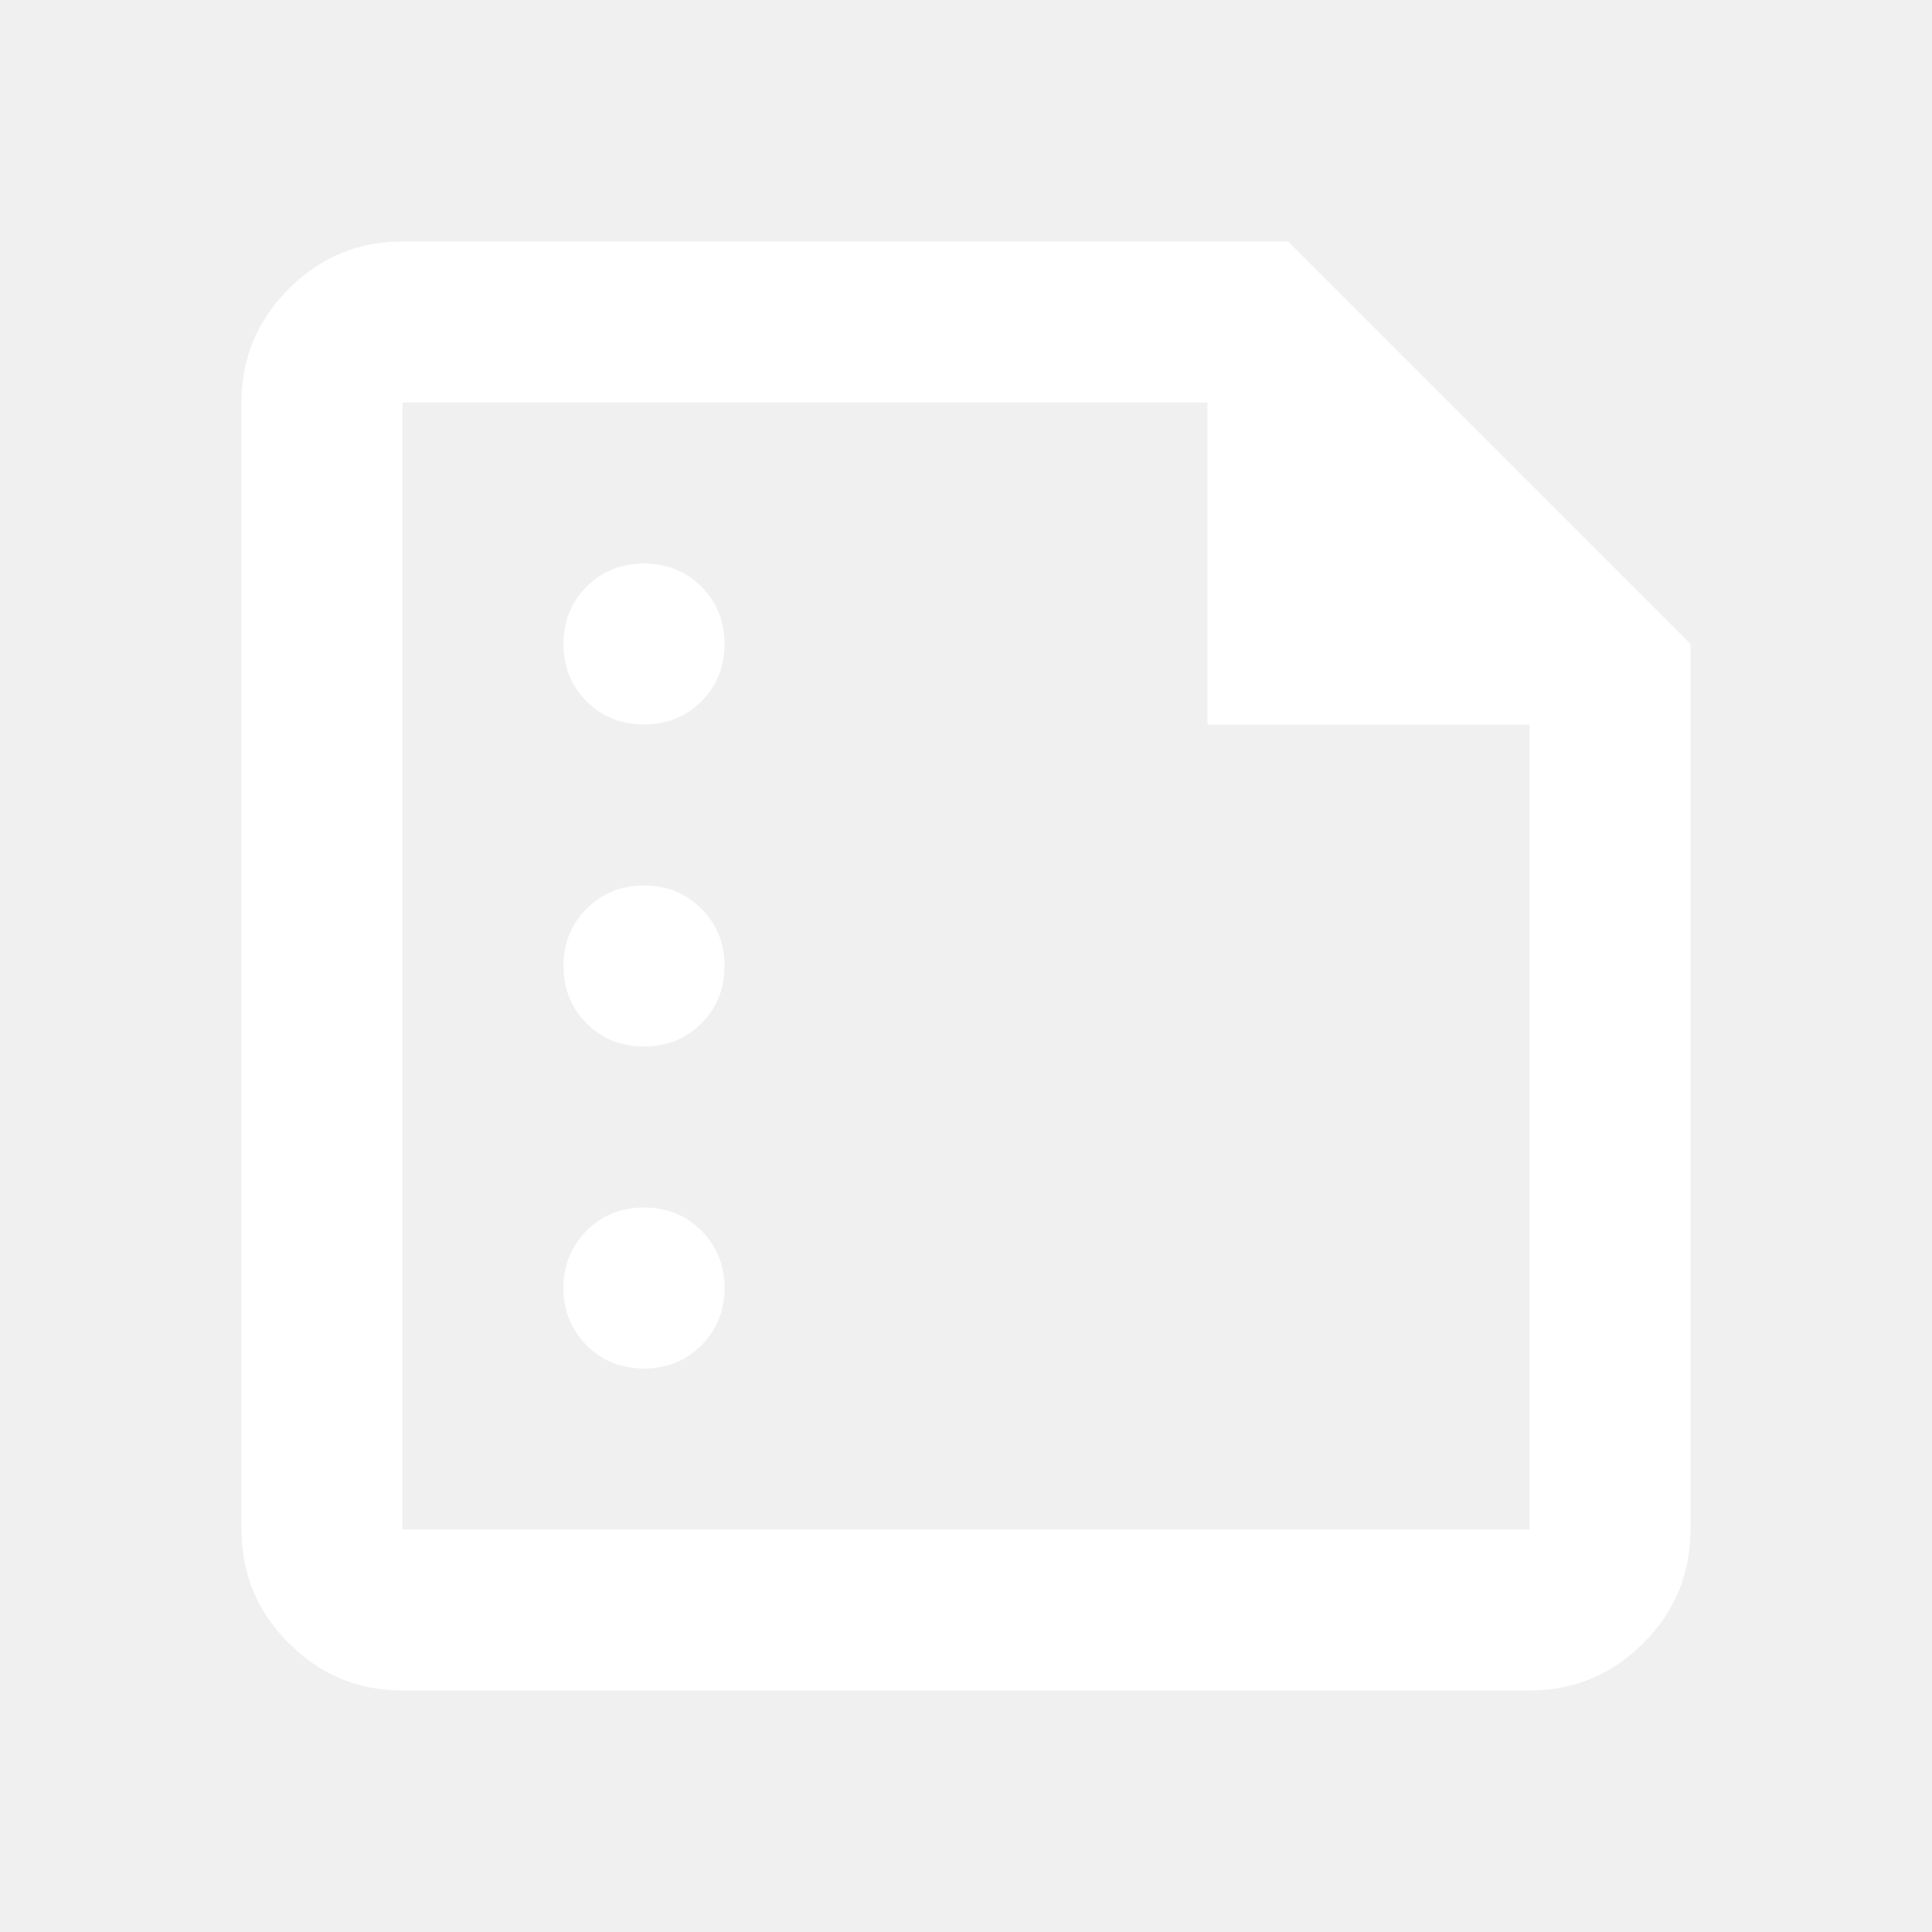
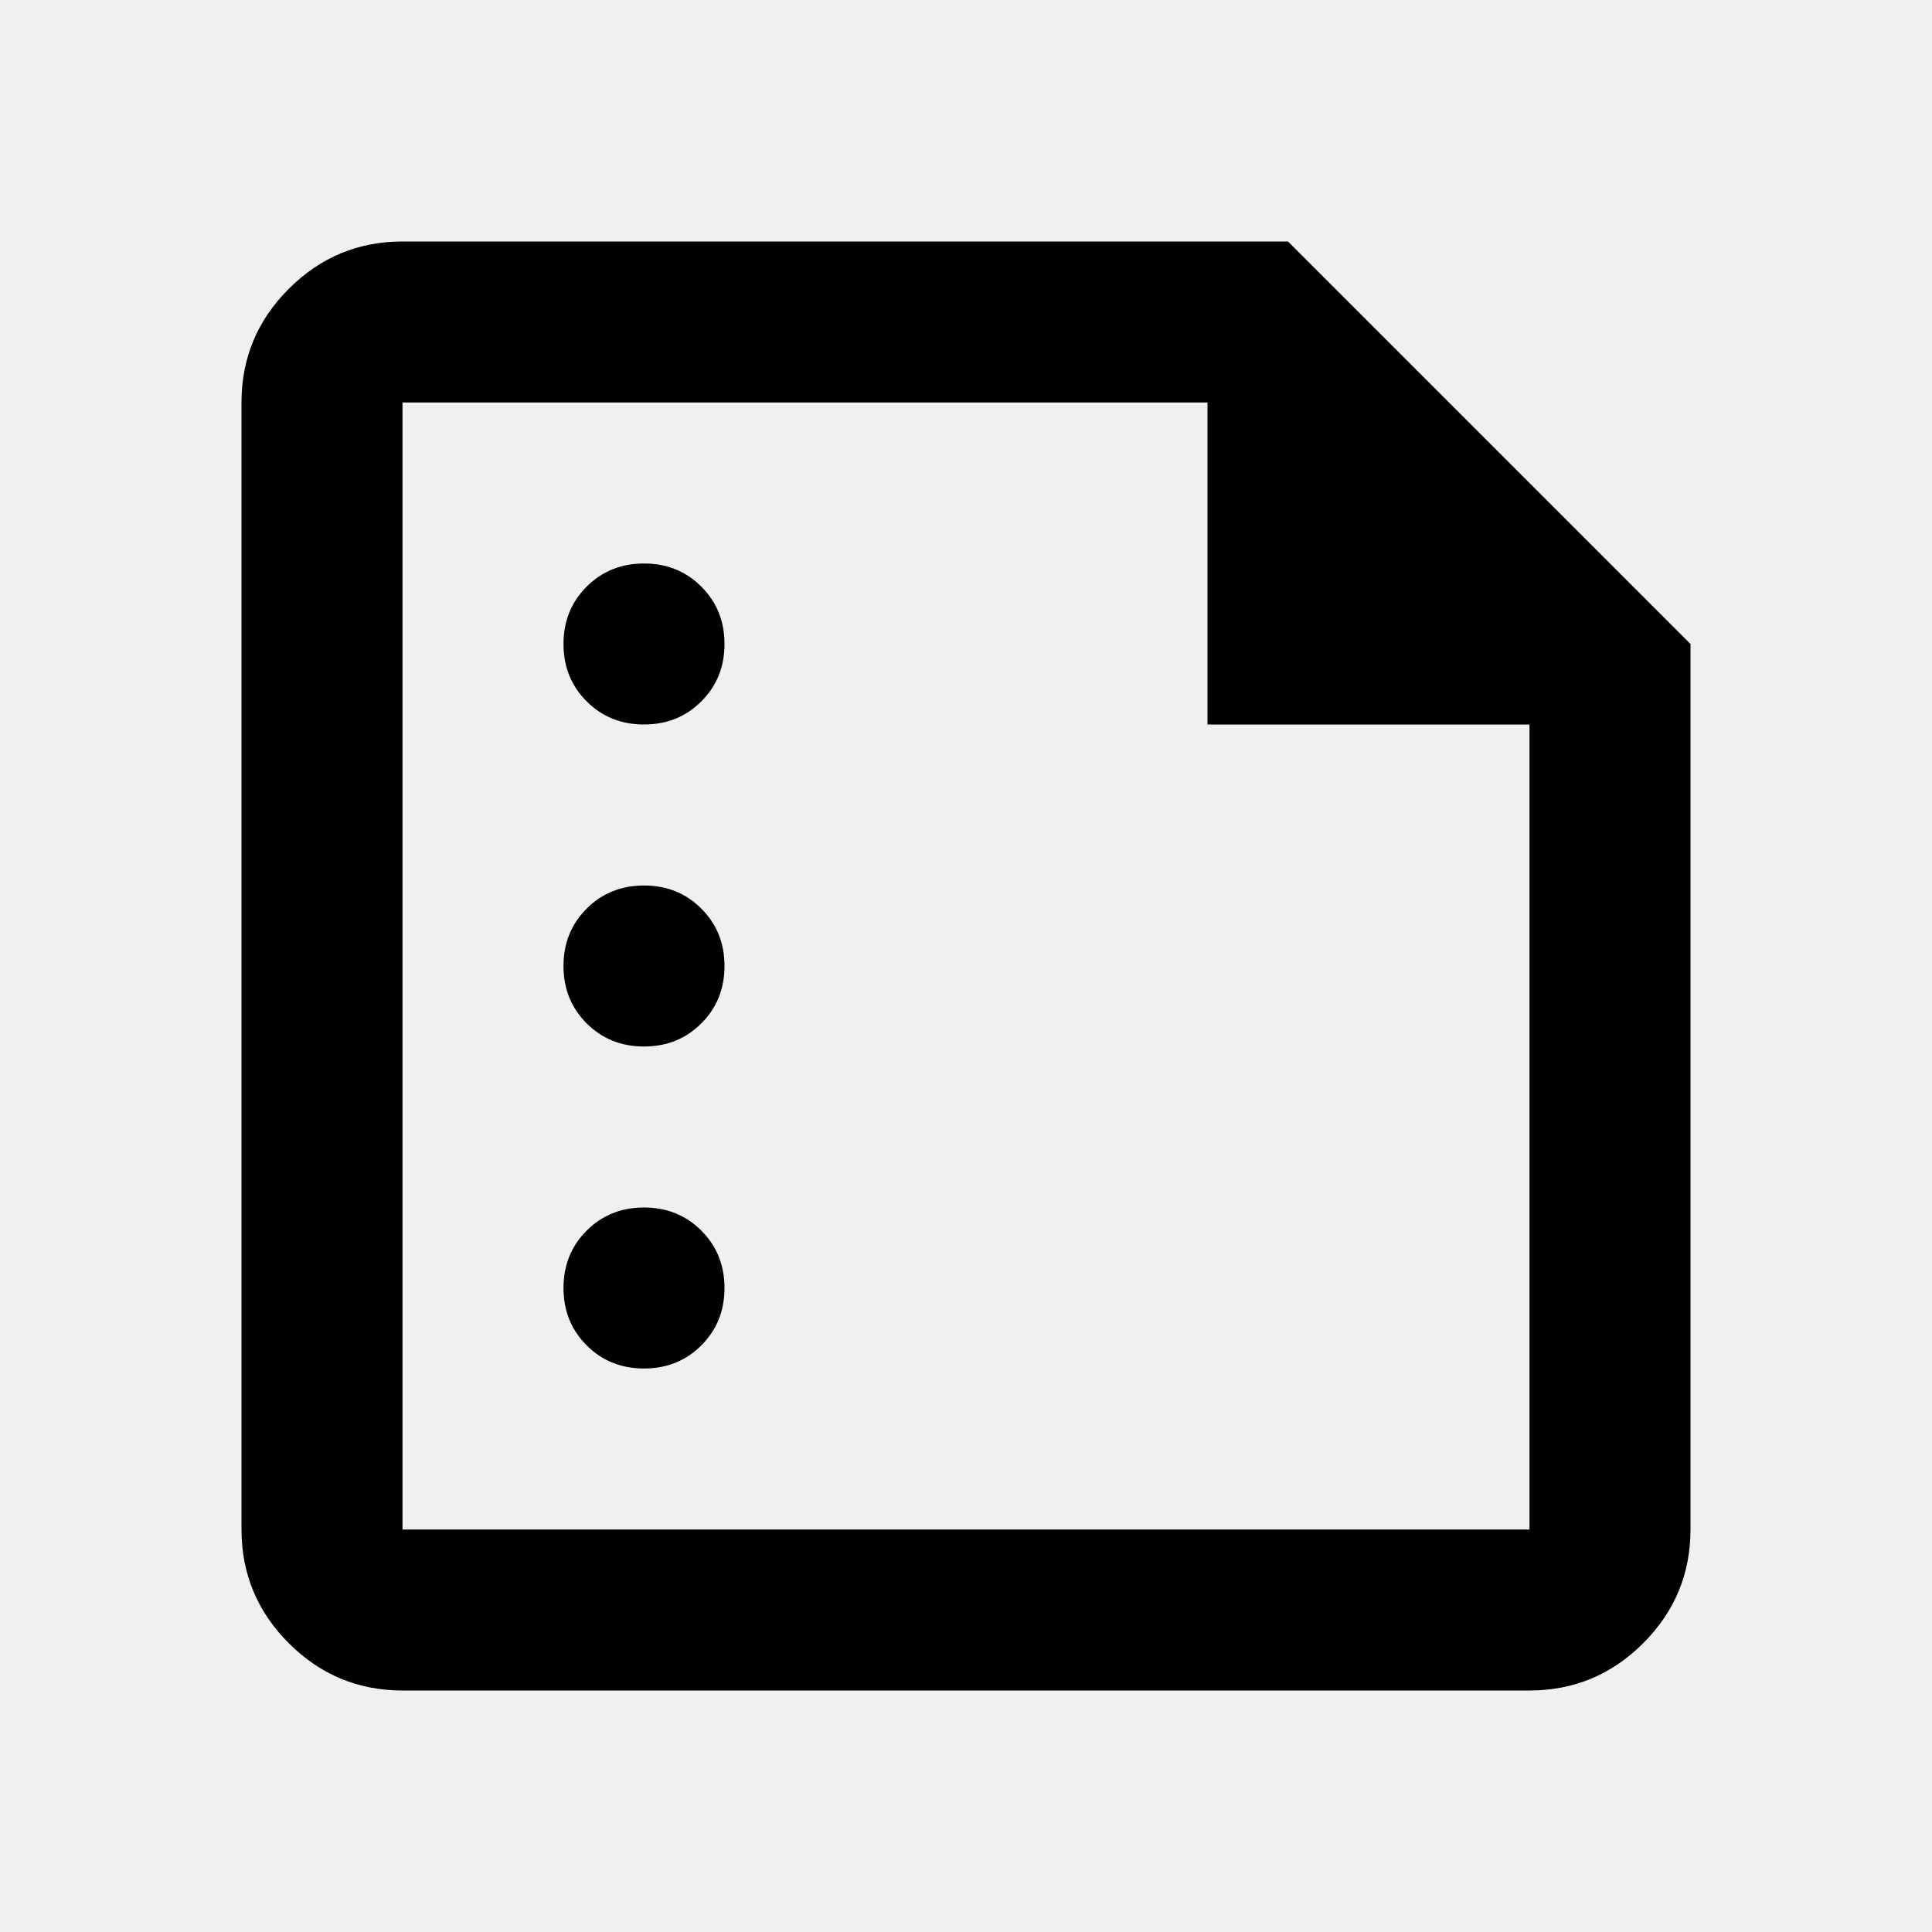
- <svg xmlns="http://www.w3.org/2000/svg" height="24px" viewBox="0 -960 960 960" width="24px" fill="#FFFFFF">
+ <svg xmlns="http://www.w3.org/2000/svg" height="24px" viewBox="0 -960 960 960" width="24px" fill="#000000">
  <path d="M320-600q17 0 28.5-11.5T360-640q0-17-11.5-28.5T320-680q-17 0-28.5 11.5T280-640q0 17 11.5 28.5T320-600Zm0 160q17 0 28.5-11.5T360-480q0-17-11.5-28.5T320-520q-17 0-28.5 11.5T280-480q0 17 11.5 28.5T320-440Zm0 160q17 0 28.5-11.5T360-320q0-17-11.5-28.5T320-360q-17 0-28.5 11.5T280-320q0 17 11.5 28.5T320-280ZM200-120q-33 0-56.5-23.5T120-200v-560q0-33 23.5-56.5T200-840h440l200 200v440q0 33-23.5 56.5T760-120H200Zm0-80h560v-400H600v-160H200v560Zm0-560v160-160 560-560Z" />
</svg>
